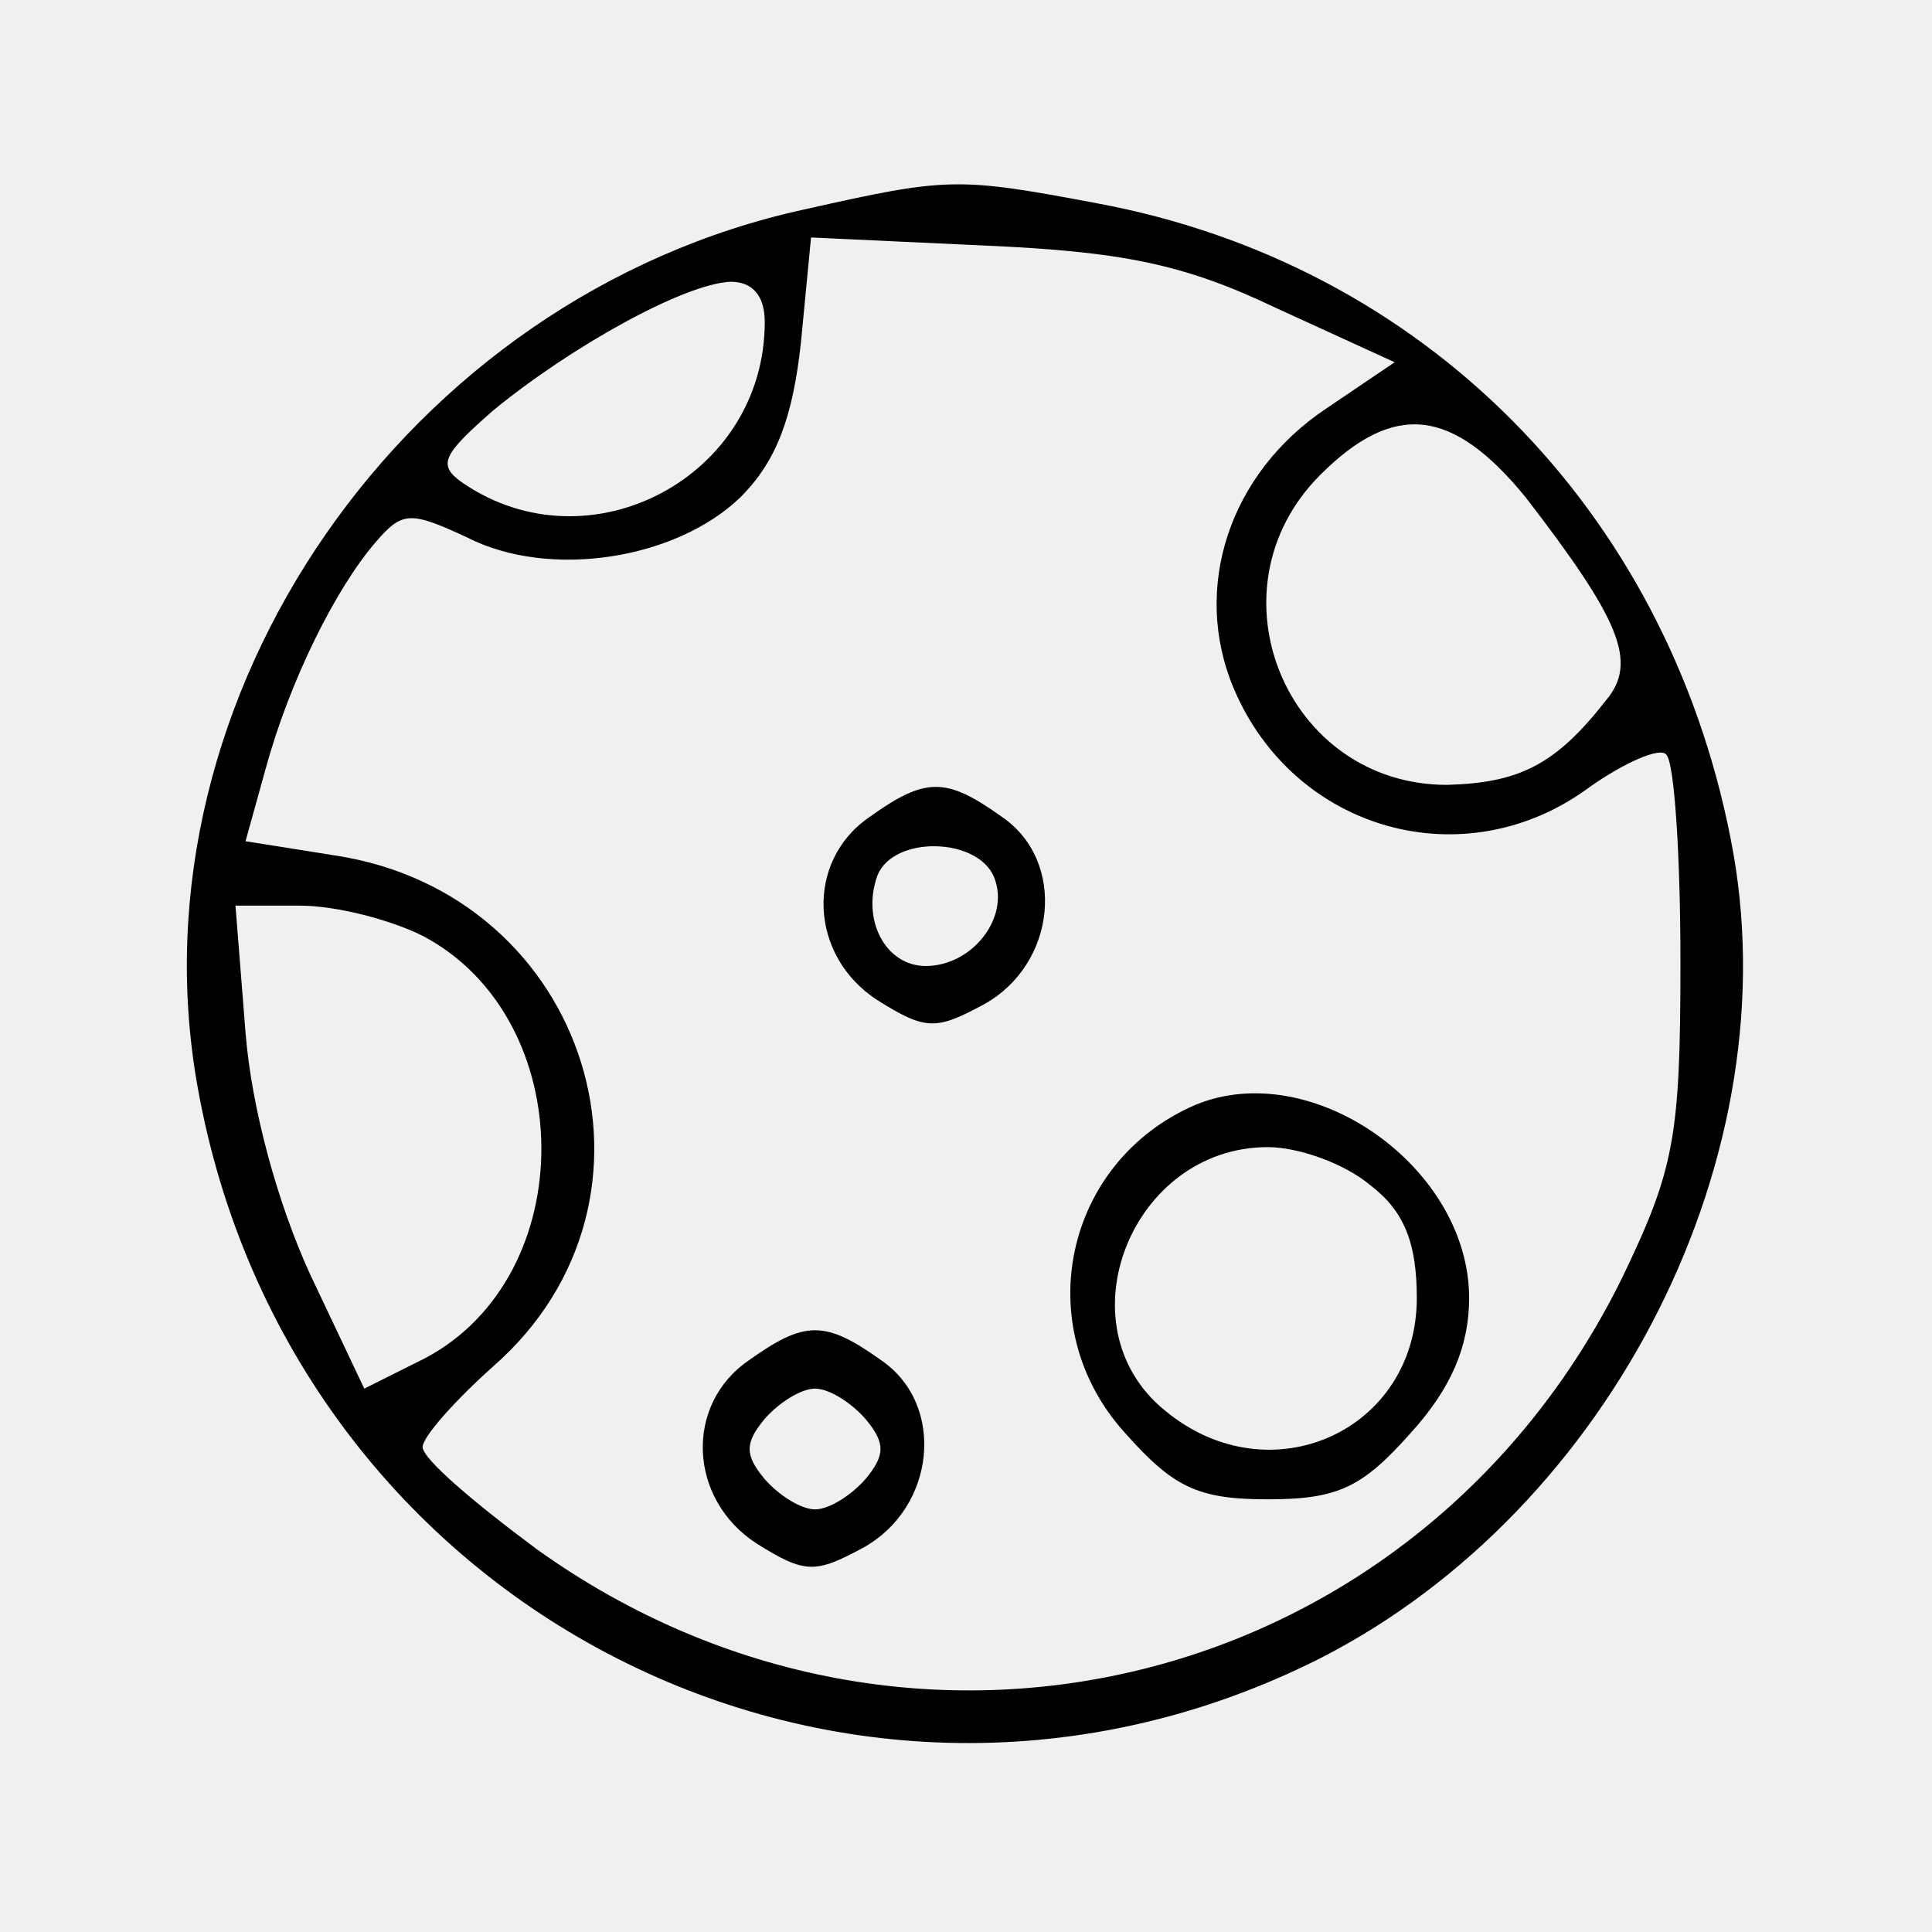
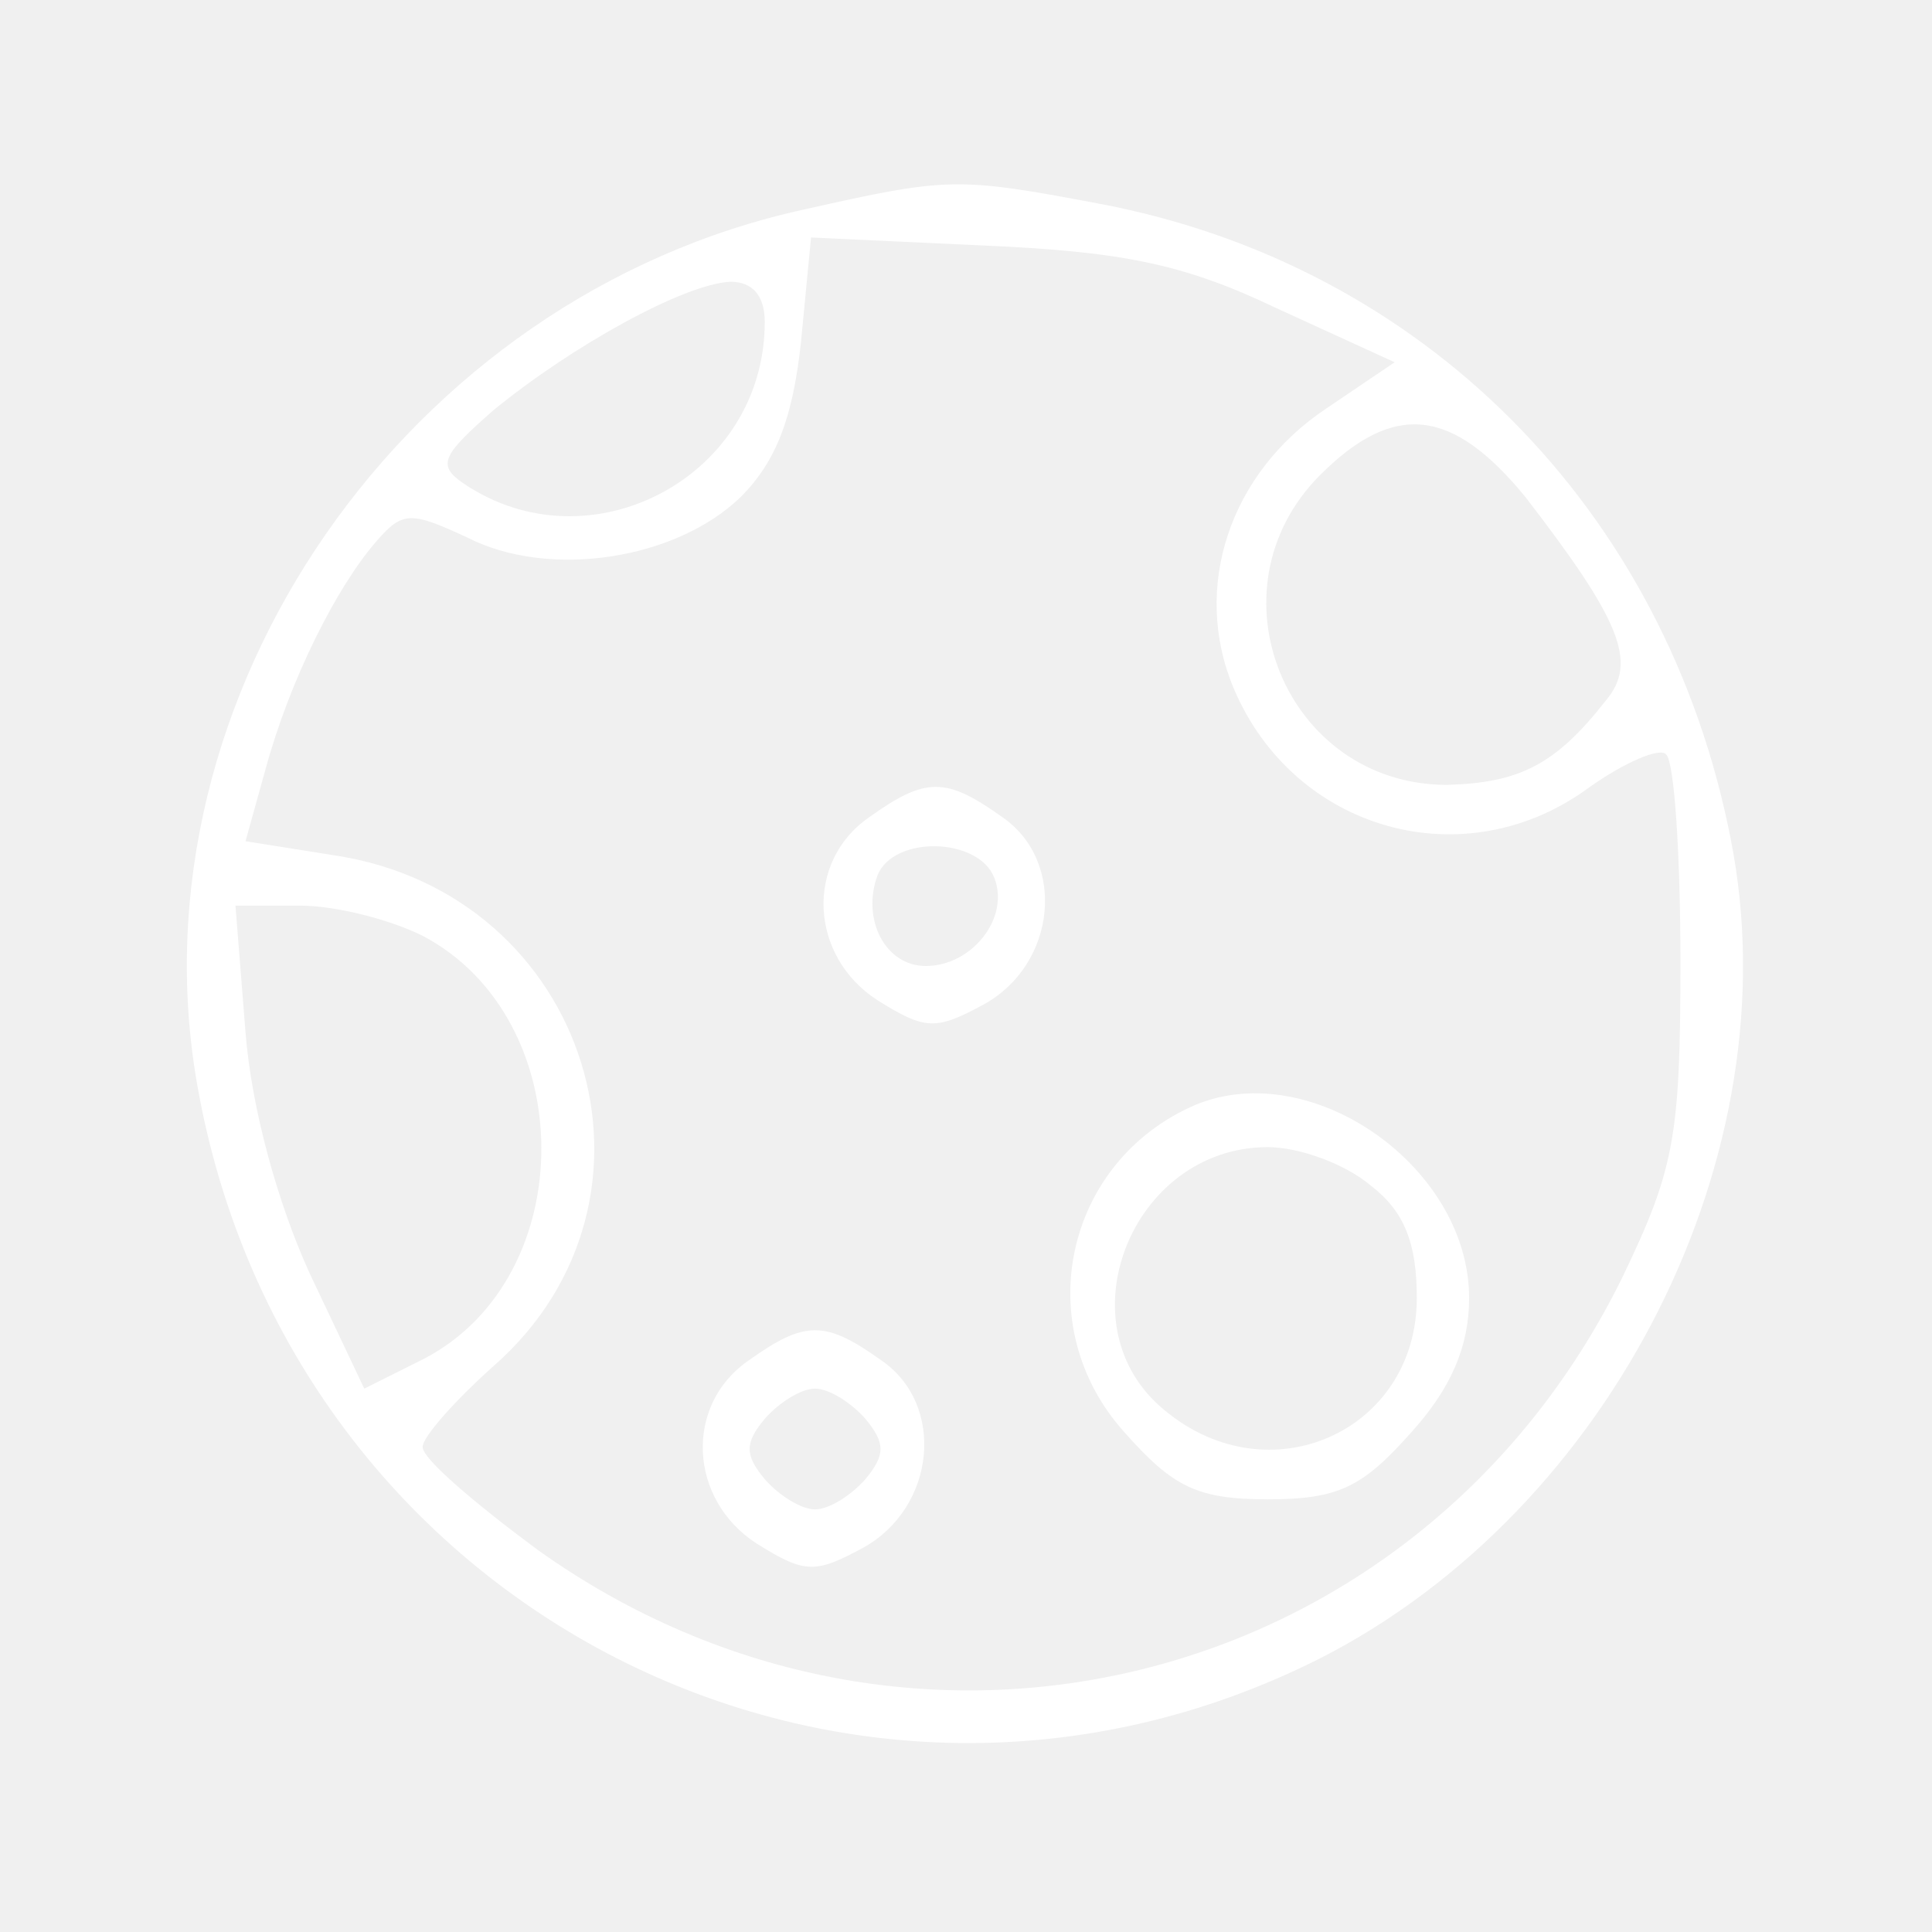
<svg xmlns="http://www.w3.org/2000/svg" version="1.0" width="96pt" height="96pt" viewBox="0 0 96 96" preserveAspectRatio="xMidYMid meet">
-   <g transform="translate(0,96) scale(0.1,-0.1)" fill="#000000" stroke="none">
+   <g transform="translate(0,96) scale(0.1,-0.1)" fill="#FFF" stroke="none">
    <path d="M400 856 c-198 -43 -336 -242 -302 -435 46 -262 324 -403 558 -285 145 74 235 251 204 407 -32 164 -153 286 -315 316 -69 13 -74 13 -145 -3z m234 -49 l59 -27 -34 -23 c-48 -32 -67 -89 -46 -139 30 -71 115 -95 177 -49 17 12 35 20 38 16 4 -4 7 -50 7 -103 0 -87 -3 -103 -29 -157 -101 -205 -353 -268 -539 -135 -31 23 -57 45 -57 51 0 5 16 23 35 40 95 83 48 235 -79 254 l-44 7 10 36 c12 44 35 90 55 113 13 15 17 15 45 2 41 -21 104 -11 136 20 18 18 26 40 30 77 l5 52 86 -4 c68 -3 99 -9 145 -31z m-254 -7 c0 -77 -87 -123 -150 -80 -13 9 -10 14 15 36 39 32 95 63 118 64 11 0 17 -7 17 -20z m378 -87 c47 -61 56 -82 40 -101 -25 -32 -43 -41 -79 -42 -80 0 -120 97 -63 154 37 37 66 33 102 -11z m-548 -218 c78 -41 79 -169 1 -210 l-30 -15 -27 57 c-16 35 -29 82 -32 120 l-5 63 32 0 c18 0 45 -7 61 -15z" />
    <path d="M432 554 c-32 -22 -30 -69 4 -91 24 -15 29 -15 53 -2 36 20 41 71 9 93 -28 20 -38 20 -66 0z m62 -30 c8 -20 -11 -44 -34 -44 -20 0 -32 23 -24 45 8 20 50 19 58 -1z" />
    <path d="M594 411 c-65 -28 -83 -110 -35 -163 24 -27 36 -33 71 -33 35 0 47 6 71 33 20 22 29 43 29 67 0 65 -78 120 -136 96z m87 -40 c17 -13 23 -29 23 -56 0 -66 -73 -99 -125 -56 -52 42 -17 131 51 131 15 0 38 -8 51 -19z" />
    <path d="M372 284 c-32 -22 -30 -69 4 -91 24 -15 29 -15 53 -2 36 20 41 71 9 93 -28 20 -38 20 -66 0z m58 -29 c10 -12 10 -18 0 -30 -7 -8 -18 -15 -25 -15 -7 0 -18 7 -25 15 -10 12 -10 18 0 30 7 8 18 15 25 15 7 0 18 -7 25 -15z" />
  </g>
</svg>
